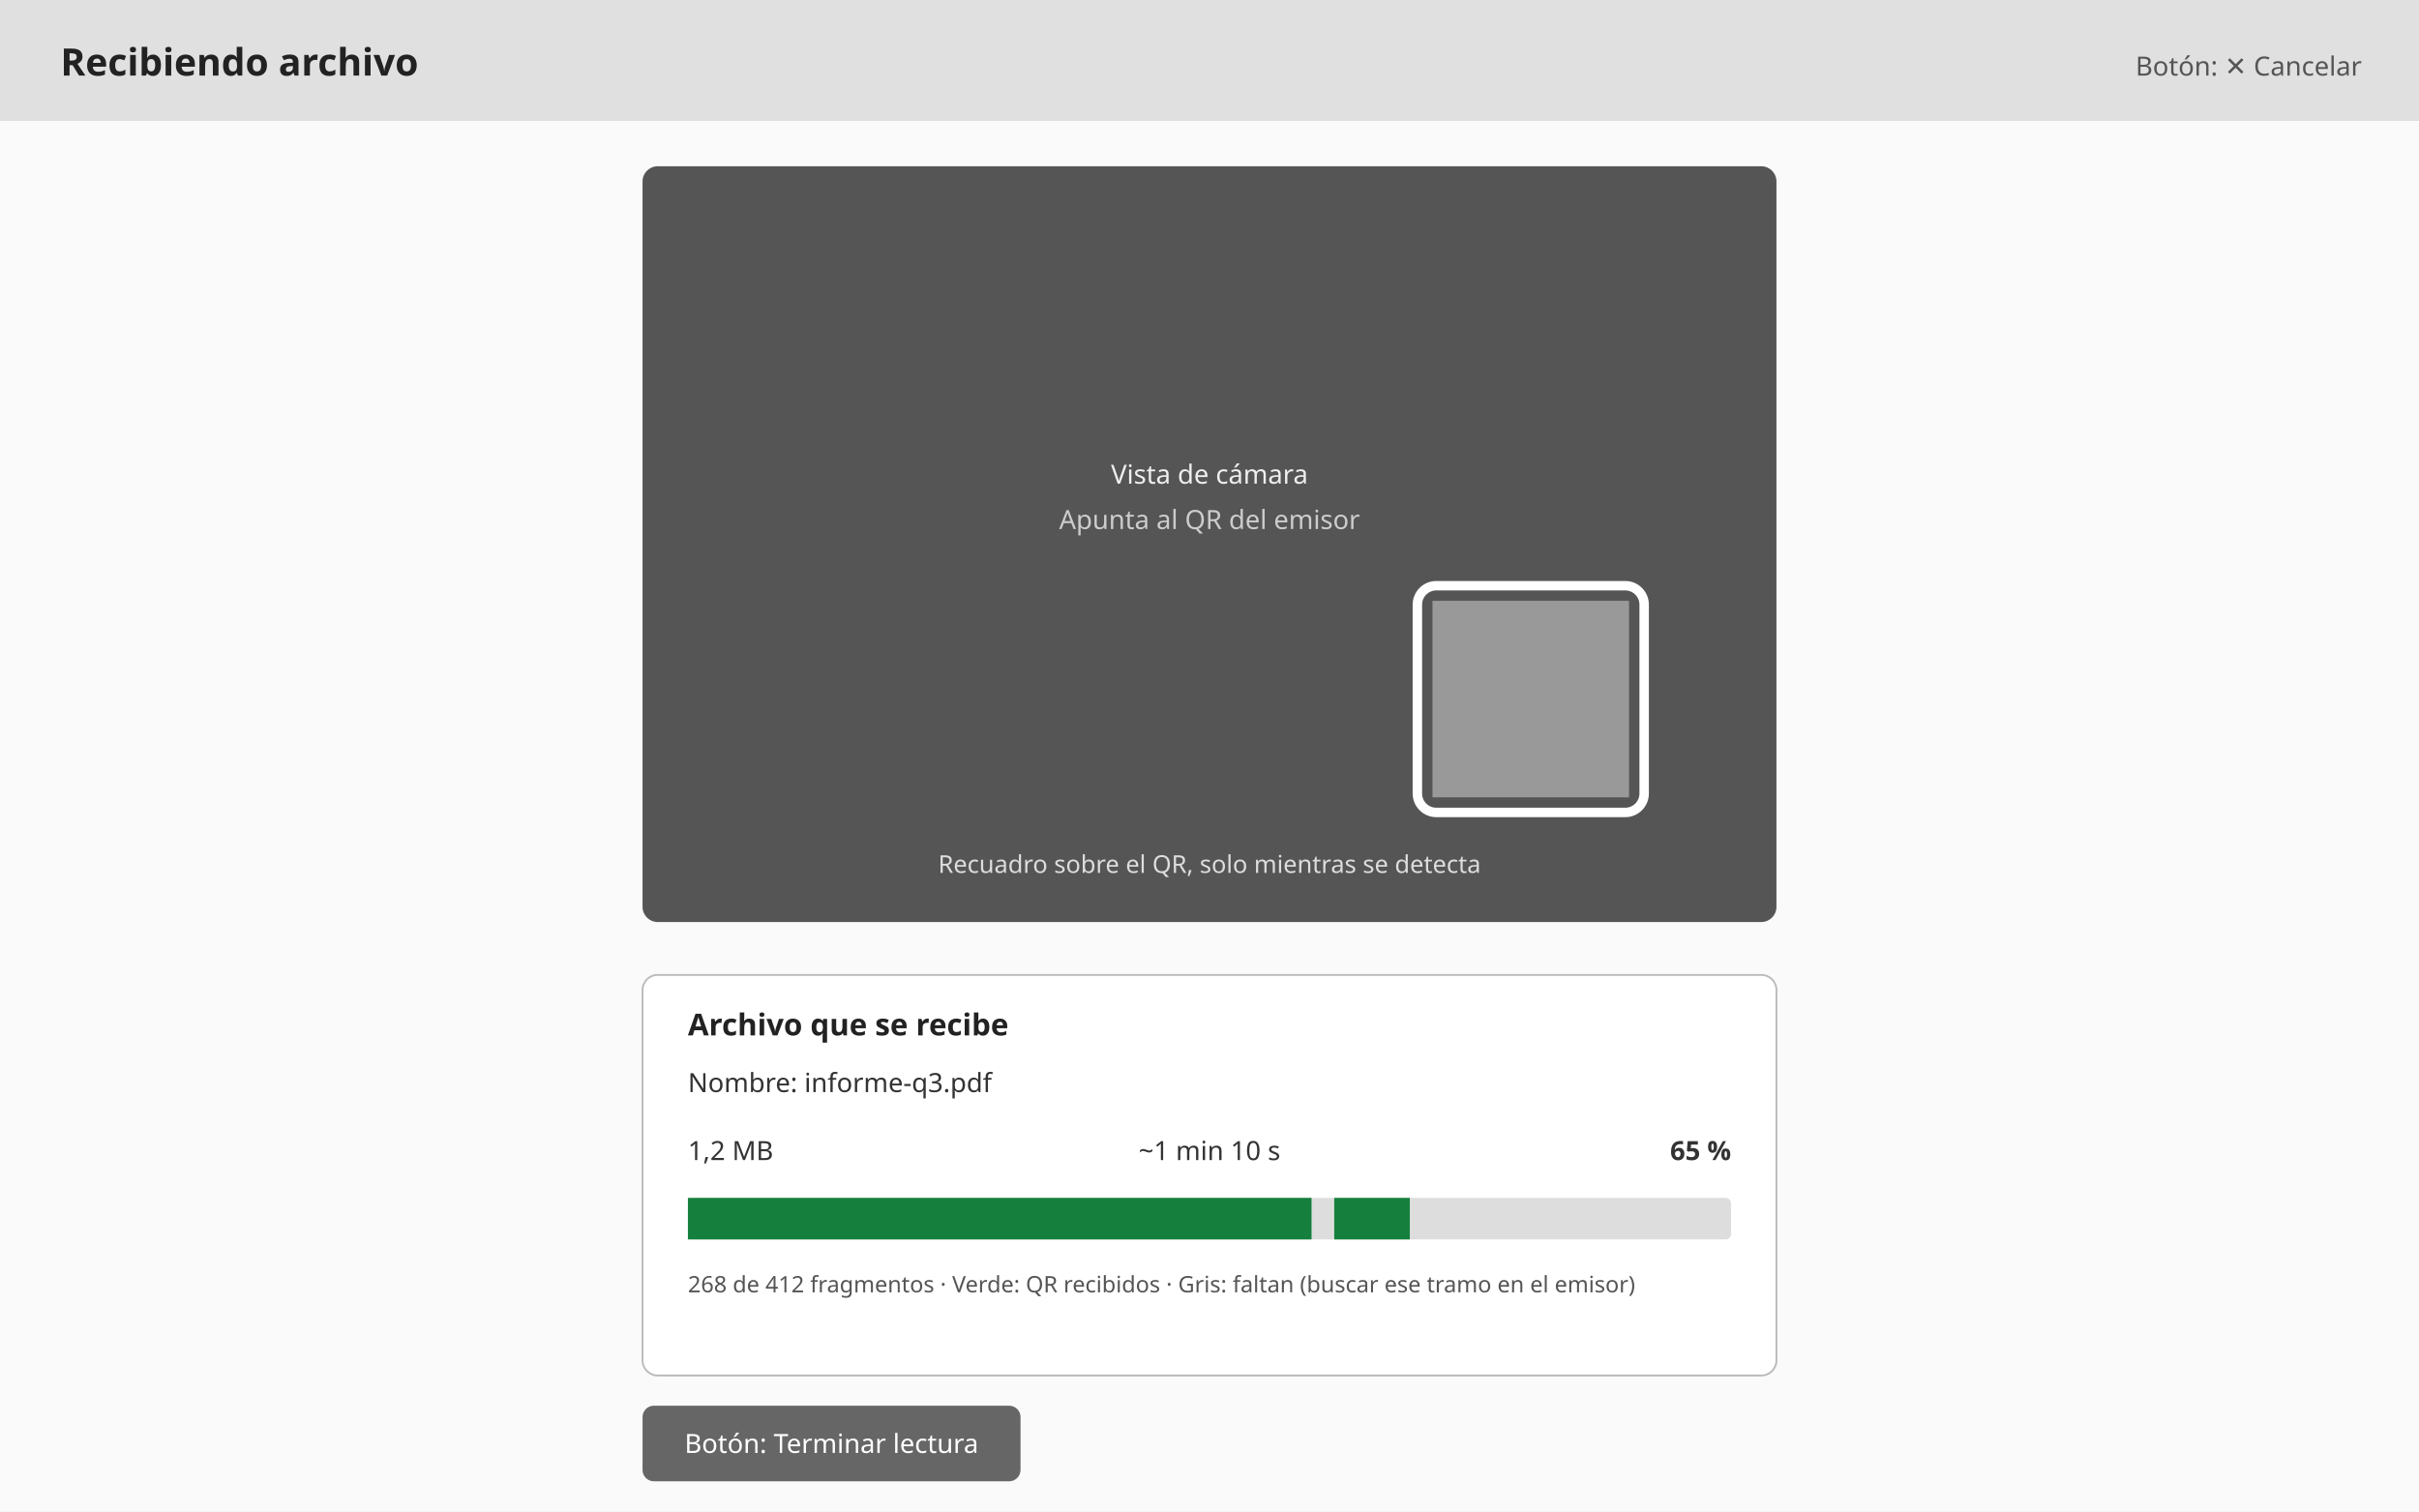
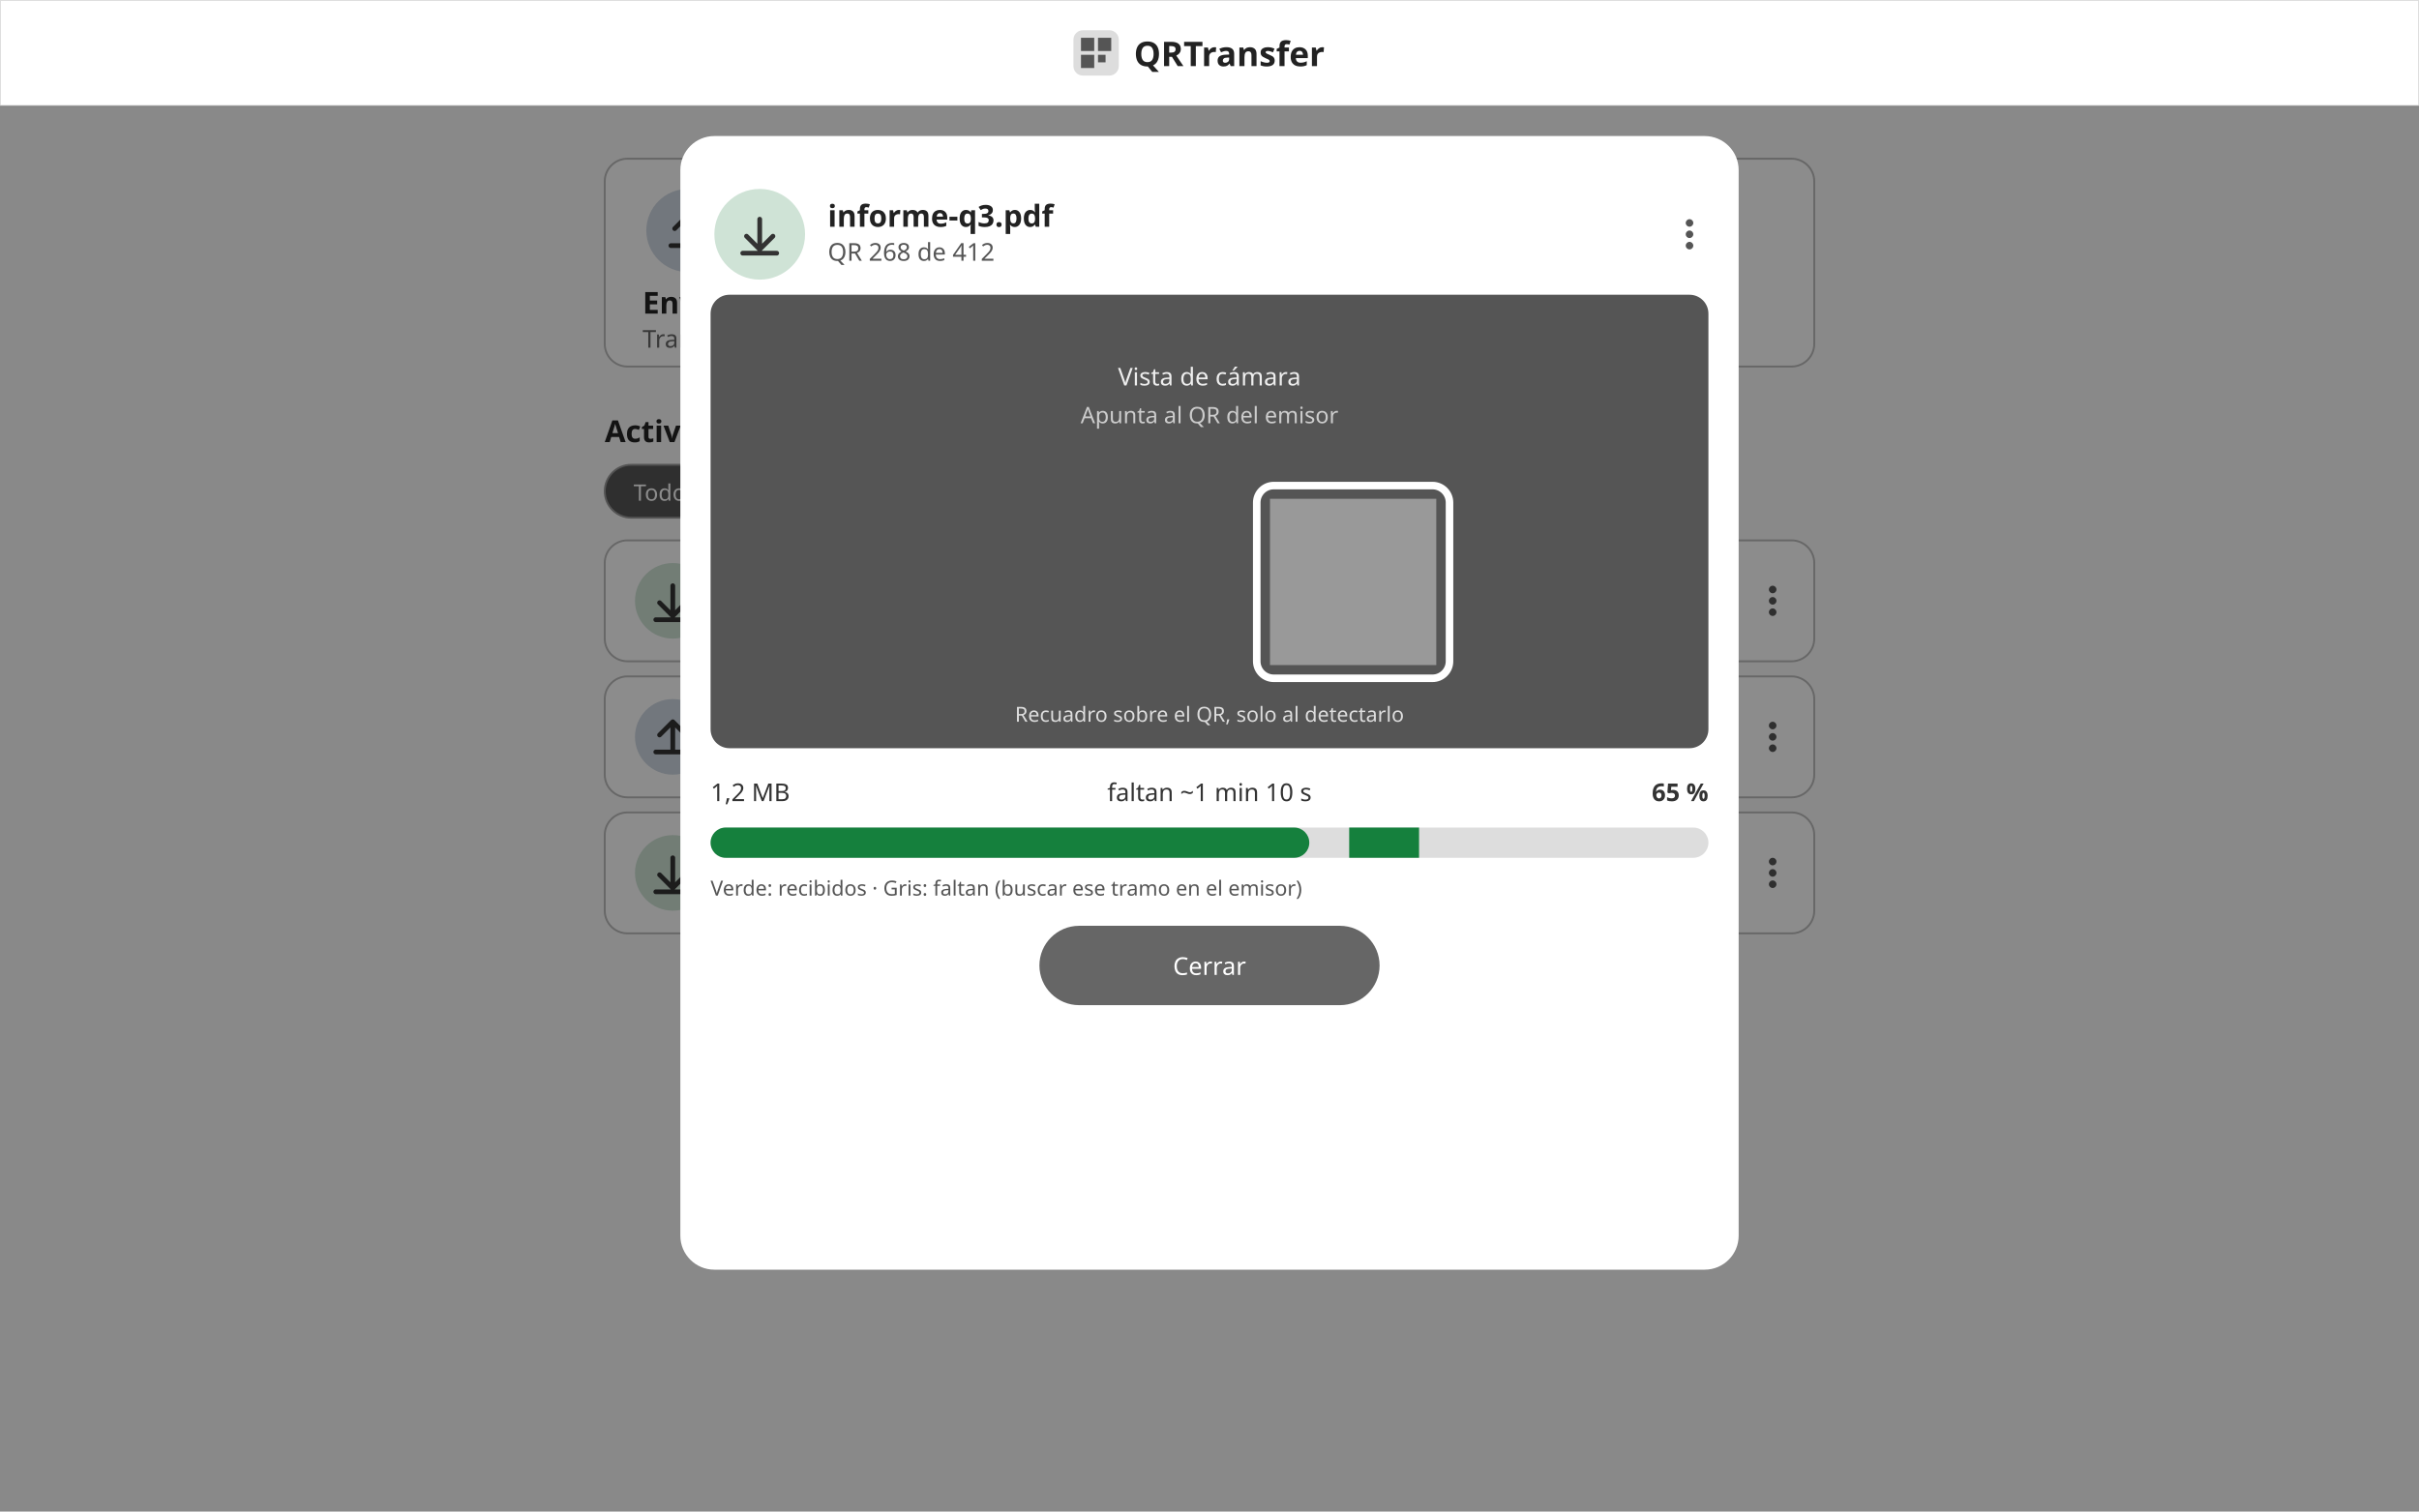
- <svg xmlns="http://www.w3.org/2000/svg" viewBox="0 0 1280 800" font-family="sans-serif" font-size="14">
+ <svg xmlns="http://www.w3.org/2000/svg" viewBox="0 0 1280 800" font-family="sans-serif" font-size="13">
  <rect width="1280" height="800" fill="#fafafa" />
-   <rect width="1280" height="64" fill="#e0e0e0" />
-   <text x="32" y="40" font-size="20" font-weight="bold" fill="#222">Recibiendo archivo</text>
-   <text x="1130" y="40" fill="#555">Botón: ✕ Cancelar</text>
-   <rect x="340" y="88" width="600" height="400" rx="8" fill="#555" />
-   <rect x="758" y="318" width="104" height="104" fill="#999" />
-   <rect x="750" y="310" width="120" height="120" rx="10" fill="none" stroke="#fff" stroke-width="5" />
-   <text x="640" y="462" text-anchor="middle" fill="#ddd" font-size="13">Recuadro sobre el QR, solo mientras se detecta</text>
-   <text x="640" y="256" text-anchor="middle" fill="#eee">Vista de cámara</text>
-   <text x="640" y="280" text-anchor="middle" fill="#ccc">Apunta al QR del emisor</text>
-   <rect x="340" y="516" width="600" height="212" rx="8" fill="#fff" stroke="#bbb" />
-   <text x="364" y="548" font-size="16" font-weight="bold" fill="#222">Archivo que se recibe</text>
-   <text x="364" y="578" fill="#333">Nombre: informe-q3.pdf</text>
+   <rect width="1280" height="56" fill="#fff" stroke="#ddd" />
+   <rect x="568.0" y="16" width="24" height="24" rx="5" fill="#ddd" />
+   <g fill="#555">
+     <rect x="572.0" y="20" width="7" height="7" />
+     <rect x="581.0" y="20" width="7" height="7" />
+     <rect x="572.0" y="29" width="7" height="7" />
+     <rect x="581.0" y="29" width="4" height="4" />
+   </g>
+   <text x="600.0" y="35" font-size="18" font-weight="bold" fill="#222">QRTransfer</text>
+   <rect x="320.0" y="84" width="312.0" height="110" rx="12" fill="#fff" stroke="#bbb" />
+   <circle cx="364.0" cy="122" r="22" fill="#cfd8e3" />
+   <path d="M364.0 130 V114 M357.0 121 L364.0 114 L371.0 121 M355.0 130 H373.0" fill="none" stroke="#333" stroke-width="2.5" stroke-linecap="round" stroke-linejoin="round" />
+   <text x="340.0" y="166" font-size="16" font-weight="bold" fill="#222">Enviar</text>
+   <text x="340.0" y="184" fill="#666">Transfiere archivos mediante QR</text>
+   <rect x="648.0" y="84" width="312.0" height="110" rx="12" fill="#fff" stroke="#bbb" />
+   <circle cx="692.0" cy="122" r="22" fill="#cfe3d6" />
+   <path d="M692.0 114 V130 M685.0 123 L692.0 130 L699.0 123 M683.0 132 H701.0" fill="none" stroke="#333" stroke-width="2.5" stroke-linecap="round" stroke-linejoin="round" />
+   <text x="668.0" y="166" font-size="16" font-weight="bold" fill="#222">Recibir</text>
+   <text x="668.0" y="184" fill="#666">Escanea código QR para recibir datos</text>
+   <text x="320" y="234" font-size="16" font-weight="bold" fill="#222">Actividad reciente</text>
+   <rect x="320" y="246" width="64" height="28" rx="14" fill="#555" stroke="#999" />
+   <text x="352.0" y="265" text-anchor="middle" font-size="12" fill="#fff">Todos</text>
+   <rect x="392" y="246" width="92" height="28" rx="14" fill="#fff" stroke="#999" />
+   <text x="438.0" y="265" text-anchor="middle" font-size="12" fill="#555">Recibidos</text>
+   <rect x="492" y="246" width="84" height="28" rx="14" fill="#fff" stroke="#999" />
+   <text x="534.0" y="265" text-anchor="middle" font-size="12" fill="#555">Enviados</text>
+   <rect x="320" y="286" width="640" height="64" rx="12" fill="#fff" stroke="#bbb" />
+   <circle cx="356" cy="318" r="20" fill="#cfe3d6" />
+   <path d="M356 310 V326 M349 319 L356 326 L363 319 M347 328 H365" fill="none" stroke="#333" stroke-width="2.5" stroke-linecap="round" stroke-linejoin="round" />
+   <text x="392" y="314" font-size="14" font-weight="bold" fill="#222">informe-q3.pdf</text>
+   <text x="392" y="334" fill="#666" font-size="12">Recibido · 1,2 MB · hace 50 min</text>
+   <g fill="#555">
+     <circle cx="938" cy="312" r="2" />
+     <circle cx="938" cy="318" r="2" />
+     <circle cx="938" cy="324" r="2" />
+   </g>
+   <rect x="320" y="358" width="640" height="64" rx="12" fill="#fff" stroke="#bbb" />
+   <circle cx="356" cy="390" r="20" fill="#cfd8e3" />
+   <path d="M356 398 V382 M349 389 L356 382 L363 389 M347 398 H365" fill="none" stroke="#333" stroke-width="2.5" stroke-linecap="round" stroke-linejoin="round" />
+   <text x="392" y="386" font-size="14" font-weight="bold" fill="#222">foto-equipo.jpg</text>
+   <text x="392" y="406" fill="#666" font-size="12">Enviado · 860 KB · hace 2 h</text>
+   <g fill="#555">
+     <circle cx="938" cy="384" r="2" />
+     <circle cx="938" cy="390" r="2" />
+     <circle cx="938" cy="396" r="2" />
+   </g>
+   <rect x="320" y="430" width="640" height="64" rx="12" fill="#fff" stroke="#bbb" />
+   <circle cx="356" cy="462" r="20" fill="#cfe3d6" />
+   <path d="M356 454 V470 M349 463 L356 470 L363 463 M347 472 H365" fill="none" stroke="#333" stroke-width="2.5" stroke-linecap="round" stroke-linejoin="round" />
+   <text x="392" y="458" font-size="14" font-weight="bold" fill="#222">notas.txt</text>
+   <text x="392" y="478" fill="#666" font-size="12">Recibido · 4 KB · ayer</text>
+   <g fill="#555">
+     <circle cx="938" cy="456" r="2" />
+     <circle cx="938" cy="462" r="2" />
+     <circle cx="938" cy="468" r="2" />
+   </g>
+   <rect y="56" width="1280" height="744" fill="#000" opacity="0.45" />
+   <rect x="360" y="72" width="560" height="600" rx="18" fill="#fff" />
+   <circle cx="402" cy="124" r="24" fill="#cfe3d6" />
+   <path d="M402 116 V132 M395 125 L402 132 L409 125 M393 134 H411" fill="none" stroke="#333" stroke-width="2.5" stroke-linecap="round" stroke-linejoin="round" />
+   <text x="438" y="120" font-size="16" font-weight="bold" fill="#222">informe-q3.pdf</text>
+   <text x="438" y="138" fill="#555">QR 268 de 412</text>
+   <g fill="#555">
+     <circle cx="894" cy="118" r="2" />
+     <circle cx="894" cy="124" r="2" />
+     <circle cx="894" cy="130" r="2" />
+   </g>
+   <rect x="376" y="156" width="528" height="240" rx="10" fill="#555" />
+   <rect x="672.0" y="264.0" width="88" height="88" fill="#999" />
+   <rect x="665.0" y="257.0" width="102" height="102" rx="9" fill="none" stroke="#fff" stroke-width="4" />
+   <text x="640.0" y="204.0" text-anchor="middle" fill="#eee">Vista de cámara</text>
+   <text x="640.0" y="224.0" text-anchor="middle" fill="#ccc" font-size="12">Apunta al QR del emisor</text>
+   <text x="640.0" y="382" text-anchor="middle" fill="#ddd" font-size="11">Recuadro sobre el QR, solo al detectarlo</text>
  <g fill="#333">
-     <text x="364" y="614">1,2 MB</text>
-     <text x="640" y="614" text-anchor="middle">~1 min 10 s</text>
-     <text x="916" y="614" text-anchor="end" font-weight="bold">65 %</text>
+     <text x="376" y="424">1,2 MB</text>
+     <text x="640.0" y="424" text-anchor="middle">faltan ~1 min 10 s</text>
+     <text x="904" y="424" text-anchor="end" font-weight="bold">65 %</text>
  </g>
-   <rect x="364" y="634" width="552" height="22" rx="3" fill="#ddd" />
+   <rect x="376" y="438" width="528" height="16" rx="8" fill="#ddd" />
  <g fill="#15803d">
-     <rect x="364" y="634" width="330" height="22" />
-     <rect x="706" y="634" width="40" height="22" />
+     <rect x="376" y="438" width="316.8" height="16" rx="8" />
+     <rect x="713.92" y="438" width="36.96" height="16" />
  </g>
-   <text x="364" y="684" font-size="12" fill="#555">268 de 412 fragmentos · Verde: QR recibidos · Gris: faltan (buscar ese tramo en el emisor)</text>
-   <rect x="340" y="744" width="200" height="40" rx="6" fill="#666" />
-   <text x="440" y="769" text-anchor="middle" fill="#fff">Botón: Terminar lectura</text>
+   <text x="376" y="474" font-size="11" fill="#555">Verde: recibidos · Gris: faltan (buscar ese tramo en el emisor)</text>
+   <rect x="550.0" y="490" width="180" height="42" rx="21" fill="#666" />
+   <text x="640.0" y="516" text-anchor="middle" fill="#fff">Cerrar</text>
</svg>
